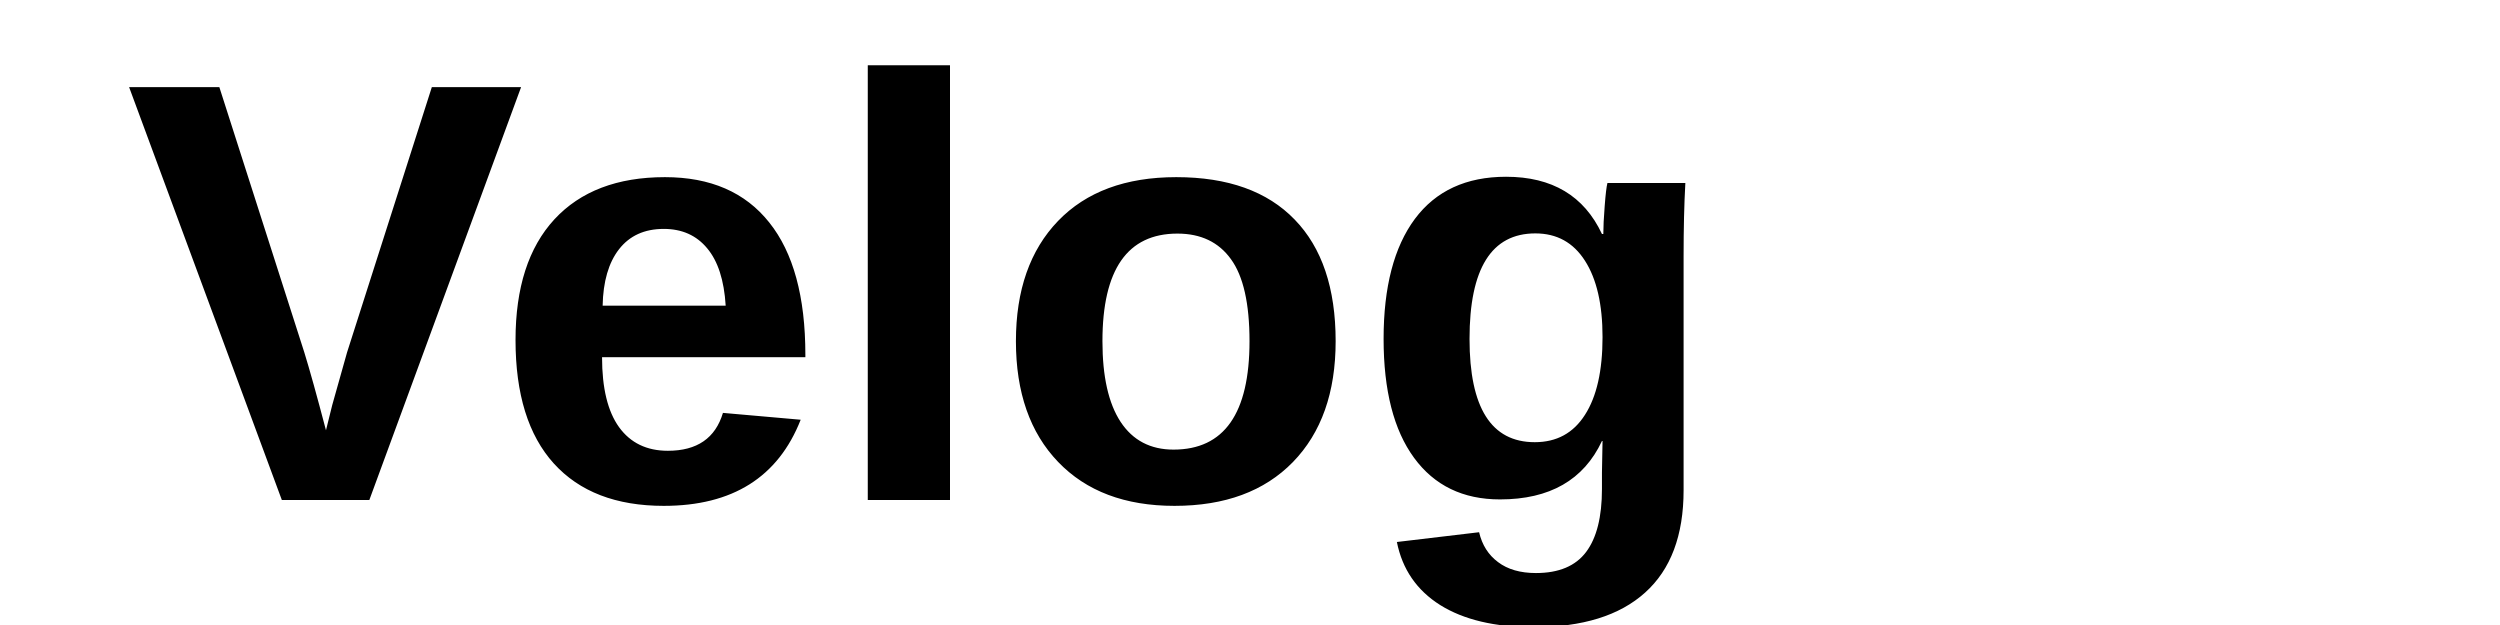
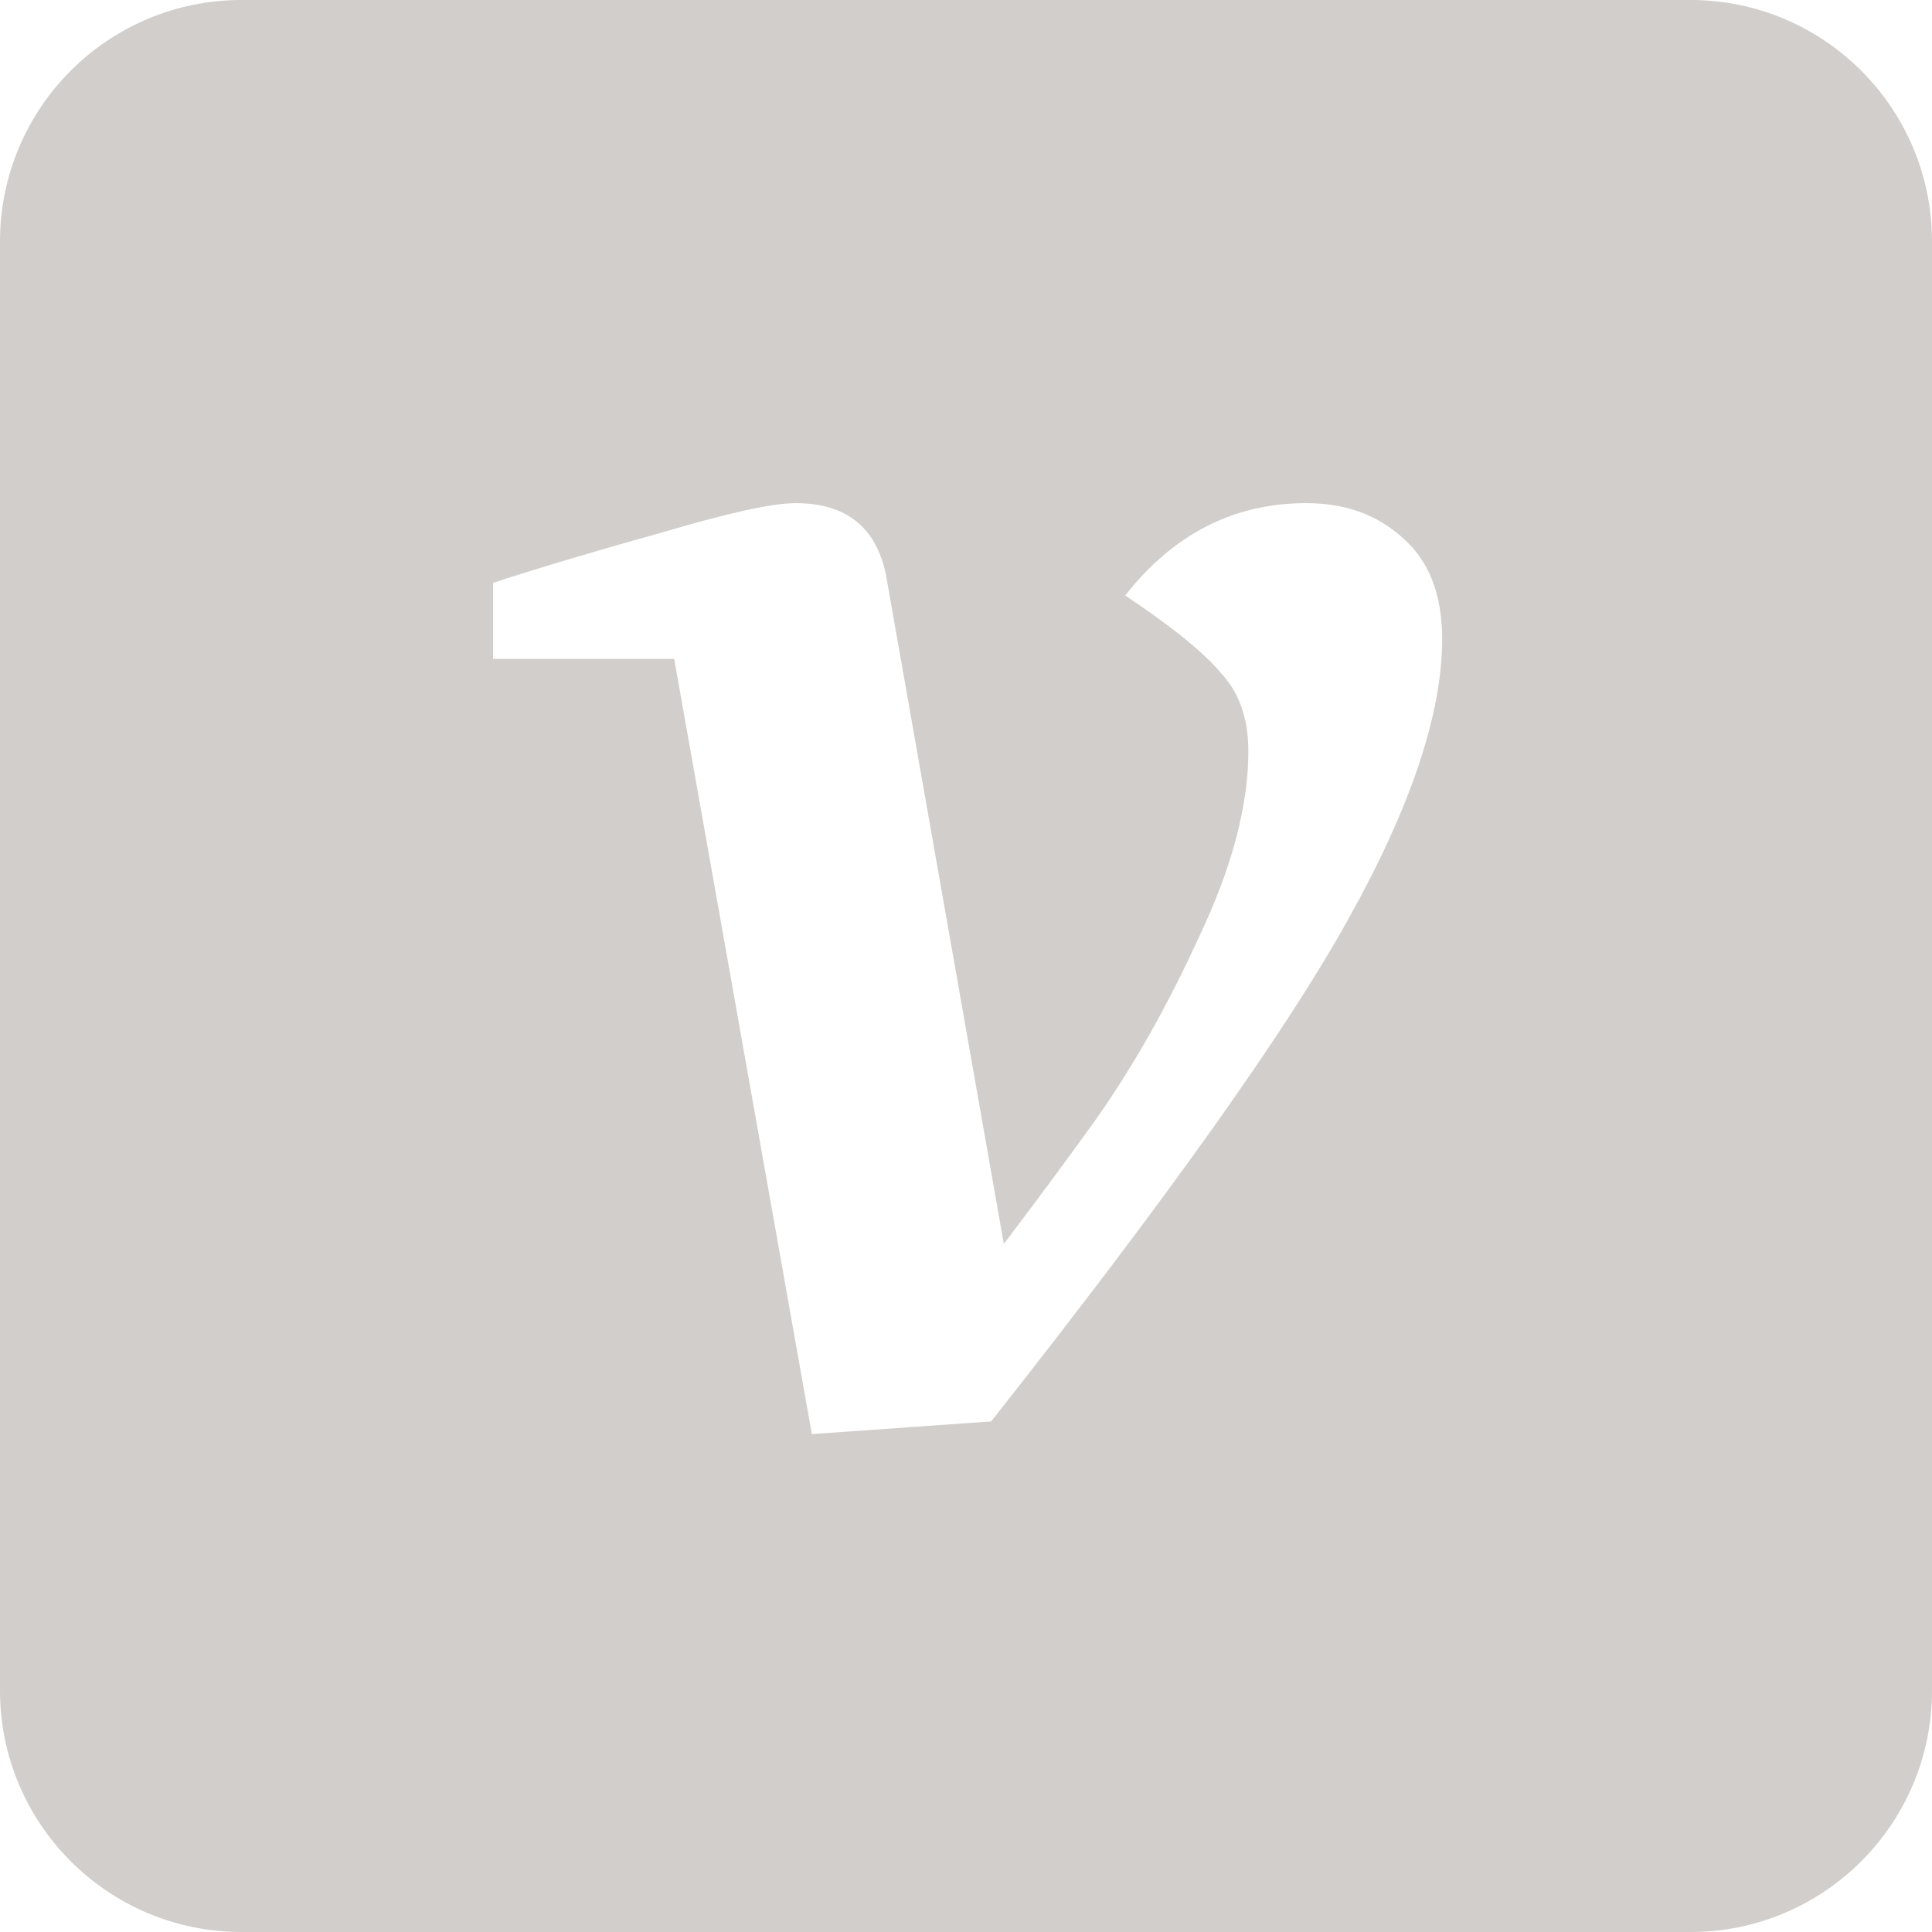
- <svg xmlns="http://www.w3.org/2000/svg" width="200" height="50">
-   <style>
-     .text {
-       font-family: Arial, sans-serif;
-       font-size: 48px;
-       font-weight: bold;
-       fill: black;
-     }
-   </style>
-   <text x="10" y="40" class="text">Velog</text>
+ <svg xmlns="http://www.w3.org/2000/svg" class="icon" x="0px" y="0px" viewBox="0 0 192 192" enable-background="new 0 0 28 28" xml:space="preserve" width="28">
+   <path id="Website" fill="#D1CECC" fill-rule="evenodd" clip-rule="evenodd" d="M24 0H168C181.255 0 192 10.745 192 24V168C192 181.255 181.255 192 168 192H24C10.745 192 0 181.255 0 168V24C0 10.745 10.745 0 24 0ZM49 57.92V65.48H67L80.68 142.52L98.5 141.26C116.02 119.06 127.84 102.44 133.96 91.4C140.2 80.24 143.32 70.94 143.32 63.5C143.32 59.06 142 55.7 139.36 53.42C136.84 51.14 133.66 50 129.82 50C122.62 50 116.62 53.06 111.82 59.18C116.5 62.3 119.68 64.88 121.36 66.92C123.16 68.84 124.06 71.42 124.06 74.66C124.06 80.06 122.44 86.18 119.2 93.02C116.08 99.86 112.66 105.92 108.94 111.2C106.54 114.56 103.48 118.7 99.76 123.62L88.06 57.2C87.1 52.4 84.1 50 79.06 50C76.78 50 72.4 50.96 65.92 52.88C59.44 54.68 53.8 56.36 49 57.92Z" />
</svg>
